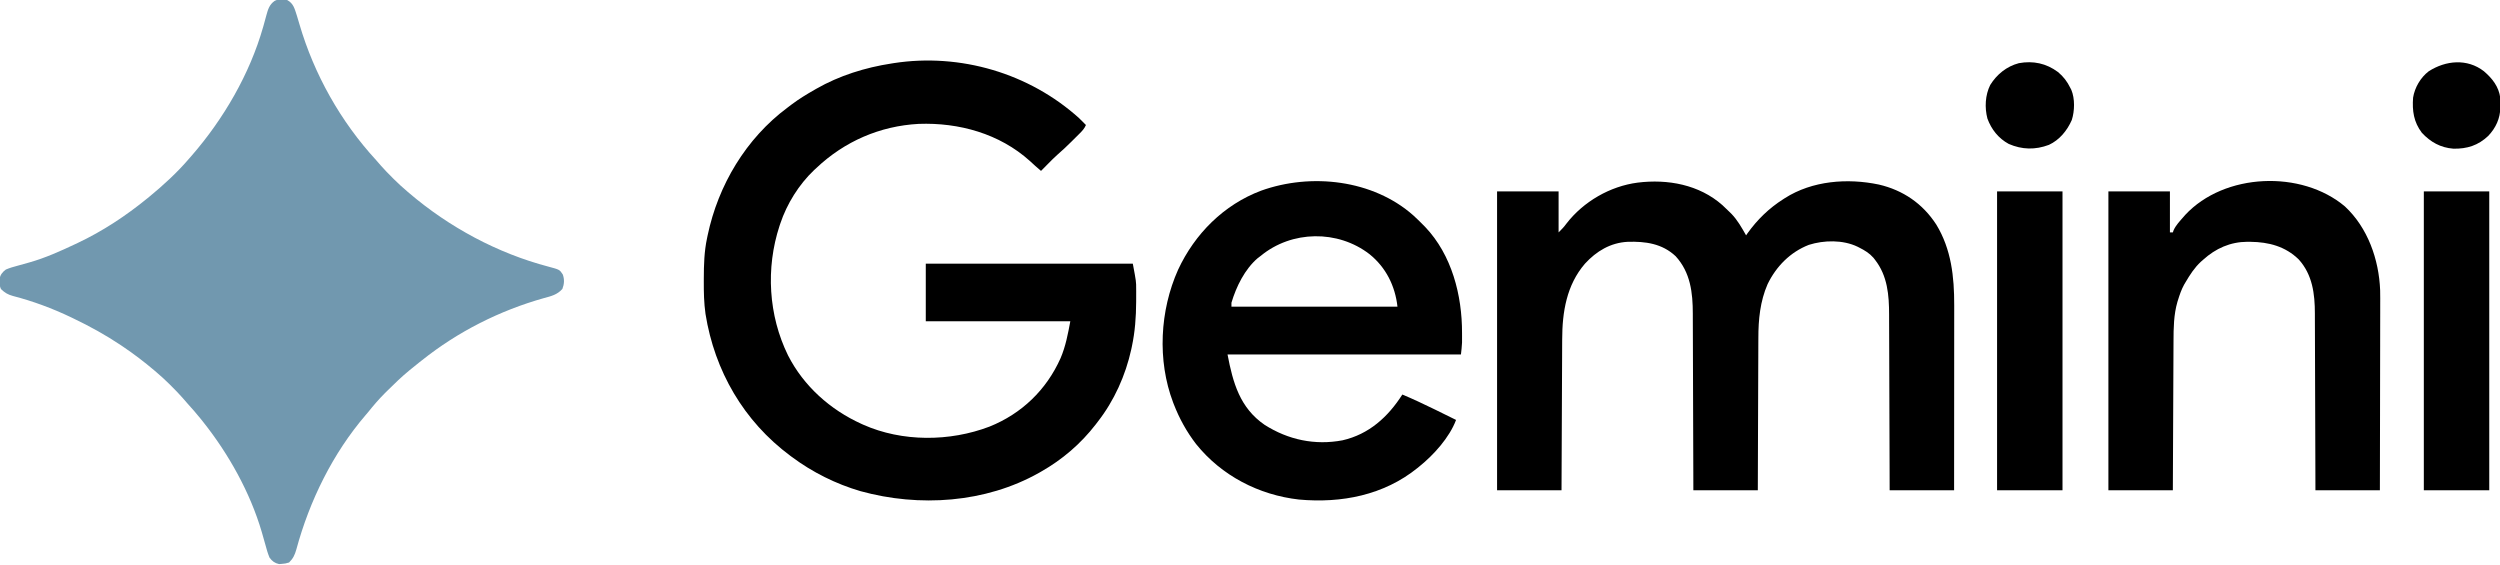
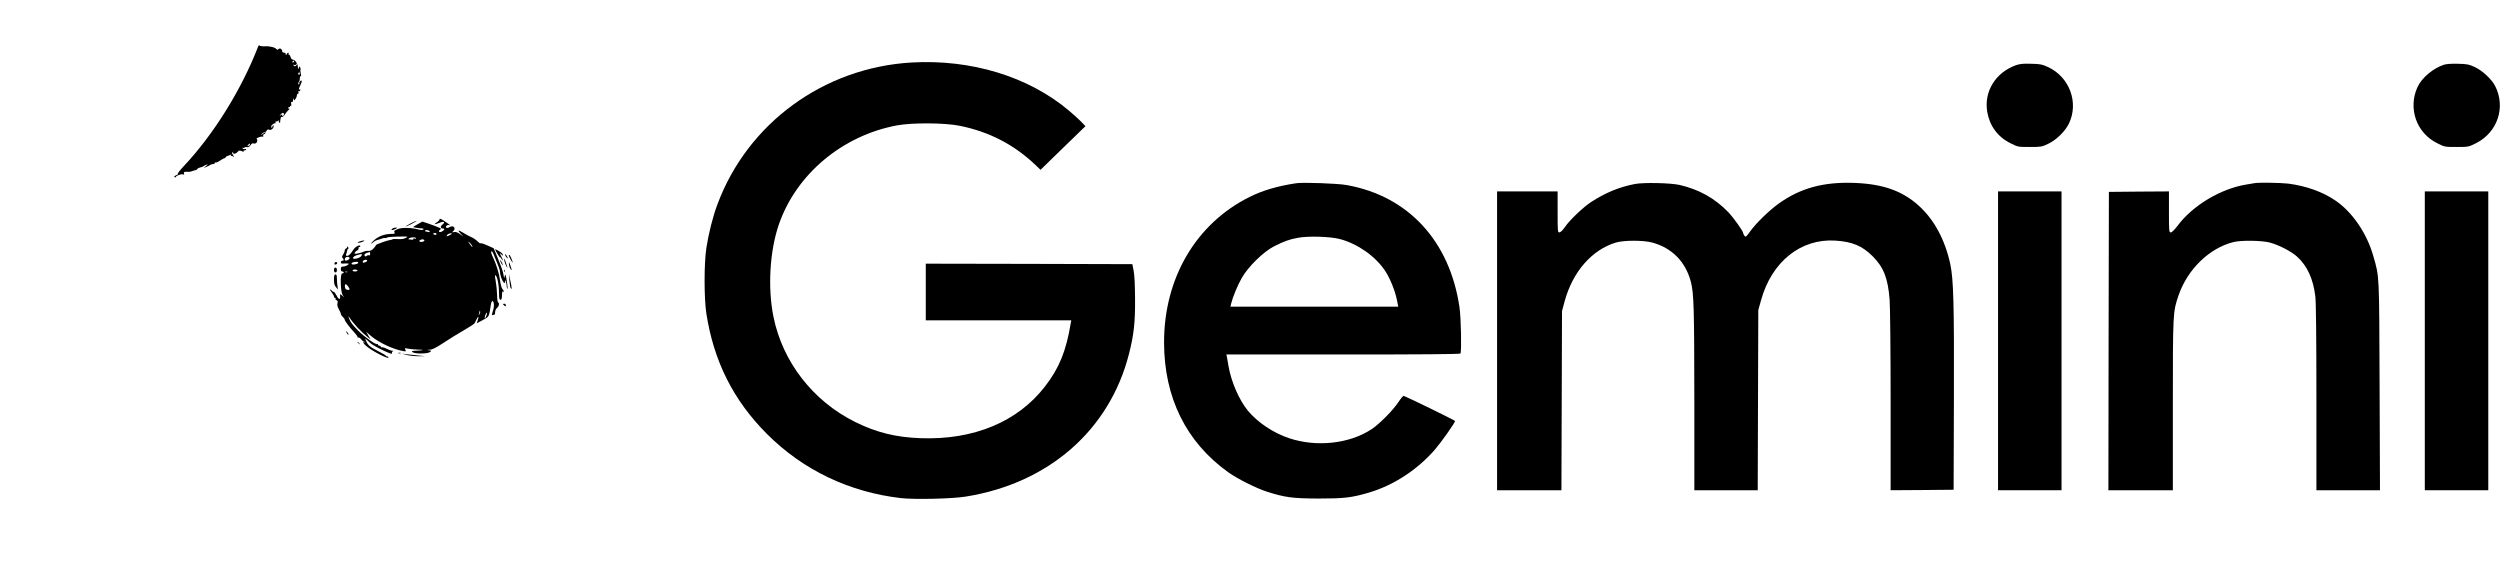
- <svg xmlns="http://www.w3.org/2000/svg" version="1.1" width="2560" height="578">
-   <path d="M0 0 C6.66 3.511 7.733 9.155 10 16 C10.906 18.939 11.776 21.887 12.637 24.84 C27.685 76.202 54.815 124.438 91.047 163.863 C92.789 165.769 94.46 167.715 96.125 169.688 C99.723 173.816 103.575 177.684 107.438 181.562 C108.058 182.188 108.679 182.813 109.319 183.458 C113.715 187.84 118.282 191.968 123 196 C123.628 196.54 124.255 197.079 124.902 197.635 C165.895 232.65 215.434 259.329 267.623 273.04 C278.993 276.077 278.993 276.077 282.25 280.973 C284.122 286.034 283.82 290.905 281.875 295.875 C276.668 301.776 270.364 303.282 263 305.25 C217.626 318.018 174.869 339.599 138 369 C137.083 369.715 136.167 370.431 135.223 371.168 C132.788 373.081 130.391 375.032 128 377 C127.029 377.785 126.059 378.57 125.059 379.379 C117.195 385.852 109.904 392.883 102.688 400.062 C101.769 400.972 100.85 401.882 99.903 402.819 C93.843 408.907 88.356 415.29 83 422 C82.136 423.027 81.268 424.051 80.391 425.066 C46.744 464.3 22.94 512.852 9.47 562.566 C7.874 568.177 6.212 571.901 2 576 C-0.776 576.925 -2.854 577.289 -5.75 577.438 C-6.57 577.498 -7.39 577.559 -8.234 577.621 C-12.712 576.616 -15.273 574.696 -18 571 C-19.791 566.722 -21.041 562.347 -22.229 557.874 C-23.228 554.132 -24.317 550.417 -25.402 546.699 C-25.619 545.953 -25.835 545.208 -26.058 544.439 C-37.868 504.207 -59.975 464.722 -86 432 C-86.733 431.076 -87.467 430.151 -88.223 429.199 C-92.619 423.748 -97.186 418.485 -101.906 413.312 C-103.689 411.343 -105.411 409.341 -107.125 407.312 C-110.723 403.184 -114.575 399.316 -118.438 395.438 C-119.369 394.499 -119.369 394.499 -120.319 393.542 C-124.715 389.16 -129.279 385.029 -134 381 C-134.644 380.45 -135.287 379.899 -135.95 379.332 C-146.229 370.609 -156.822 362.534 -168 355 C-168.696 354.53 -169.392 354.059 -170.109 353.575 C-185.696 343.105 -202.068 334.097 -219 326 C-219.723 325.651 -220.446 325.302 -221.19 324.943 C-240.25 315.815 -260.318 308.361 -280.785 303.064 C-285.974 301.639 -289.127 299.771 -293 296 C-294.249 293.501 -294.31 291.604 -294.438 288.812 C-294.498 287.891 -294.559 286.969 -294.621 286.02 C-293.673 281.41 -291.777 278.81 -288 276 C-284.069 274.318 -280.061 273.163 -275.927 272.084 C-272.531 271.194 -269.16 270.219 -265.785 269.254 C-265.113 269.064 -264.441 268.874 -263.749 268.678 C-247.588 264.072 -232.168 257.161 -217 250 C-216.192 249.621 -215.385 249.243 -214.553 248.853 C-188.783 236.684 -165.056 220.989 -143 203 C-142.465 202.564 -141.929 202.127 -141.377 201.678 C-126.621 189.579 -112.392 176.527 -100 162 C-99.223 161.112 -98.445 160.224 -97.645 159.309 C-65.073 121.834 -38.271 75.799 -24.621 27.895 C-24.426 27.215 -24.23 26.535 -24.029 25.834 C-23.083 22.523 -22.169 19.207 -21.306 15.873 C-19.578 9.617 -18.223 4.748 -12.755 0.901 C-8.552 -1.256 -4.524 -0.875 0 0 Z " fill="#7198AF" transform="translate(294,0)" />
-   <path d="M0 0 C2.402 2.283 4.712 4.603 7 7 C5.465 10.642 3.28 12.964 0.492 15.738 C-0.865 17.093 -0.865 17.093 -2.25 18.475 C-2.723 18.941 -3.196 19.408 -3.684 19.889 C-5.105 21.292 -6.517 22.704 -7.93 24.115 C-12.526 28.682 -17.181 33.099 -22.097 37.318 C-25.549 40.37 -28.764 43.66 -32 46.938 C-32.679 47.621 -33.359 48.305 -34.059 49.01 C-35.708 50.671 -37.355 52.334 -39 54 C-42.905 50.691 -46.723 47.336 -50.438 43.812 C-81.52 15.838 -123.033 4.355 -164.248 5.852 C-203.933 7.986 -240.174 23.752 -269 51 C-269.811 51.746 -270.622 52.493 -271.457 53.262 C-286.963 68.035 -299.225 87.717 -306 108 C-306.258 108.768 -306.515 109.535 -306.781 110.326 C-320.965 153.642 -318.146 202 -298.051 242.933 C-282.043 274.339 -254.841 298.57 -223 313 C-222.387 313.278 -221.774 313.557 -221.142 313.843 C-181.116 331.658 -132.531 331.36 -91.796 315.864 C-58.789 302.634 -33.451 278.2 -18.973 245.77 C-13.757 233.52 -11.464 221.141 -9 208 C-57.84 208 -106.68 208 -157 208 C-157 188.53 -157 169.06 -157 149 C-87.04 149 -17.08 149 55 149 C58.461 167.456 58.461 167.456 58.434 174.801 C58.441 175.638 58.447 176.474 58.455 177.337 C58.468 179.996 58.456 182.653 58.438 185.312 C58.435 186.23 58.432 187.147 58.429 188.092 C58.36 203.683 57.267 218.712 54 234 C53.818 234.865 53.636 235.73 53.449 236.621 C47.612 263.334 35.873 289.463 19 311 C18.348 311.861 17.695 312.722 17.023 313.609 C1.638 333.491 -17.15 349.586 -39 362 C-39.685 362.39 -40.37 362.781 -41.076 363.183 C-95.932 394.072 -163.661 398.555 -223.798 381.965 C-248.874 374.651 -273.067 362.586 -294 347 C-294.593 346.562 -295.187 346.124 -295.798 345.673 C-343.427 310.26 -373.245 258.851 -382.564 200.465 C-384.156 189.265 -384.359 178.176 -384.312 166.875 C-384.31 165.924 -384.308 164.973 -384.306 163.993 C-384.256 150.127 -383.904 136.606 -381 123 C-380.796 122.01 -380.592 121.02 -380.382 120 C-369.559 68.526 -341.094 20.804 -298.604 -10.807 C-297.127 -11.905 -295.664 -13.022 -294.203 -14.141 C-286.818 -19.691 -279.006 -24.415 -271 -29 C-270.103 -29.518 -270.103 -29.518 -269.188 -30.047 C-245.525 -43.611 -218.876 -51.876 -192 -56 C-191.271 -56.117 -190.541 -56.234 -189.79 -56.355 C-121.647 -66.871 -50.96 -45.974 0 0 Z " fill="#000000" transform="translate(1105,121)" />
-   <path d="M0 0 C2.492 2.269 4.9 4.608 7.301 6.974 C8.031 7.692 8.762 8.41 9.515 9.15 C15.667 15.618 19.911 23.262 24.301 30.974 C24.776 30.282 25.252 29.59 25.742 28.877 C35.733 14.911 47.798 3.181 62.301 -6.026 C62.861 -6.387 63.421 -6.749 63.998 -7.122 C92.084 -25.028 128.082 -27.775 160.176 -21.061 C184.981 -15.339 205.234 -1.483 219.107 20.01 C234.498 45.338 237.47 73.511 237.414 102.5 C237.414 104.571 237.414 106.642 237.415 108.712 C237.415 114.306 237.409 119.901 237.402 125.495 C237.396 131.351 237.395 137.207 237.394 143.064 C237.391 154.141 237.383 165.219 237.373 176.297 C237.361 188.914 237.356 201.53 237.351 214.147 C237.34 240.089 237.322 266.032 237.301 291.974 C215.521 291.974 193.741 291.974 171.301 291.974 C171.279 283.164 171.279 283.164 171.256 274.176 C171.206 254.734 171.139 235.292 171.065 215.85 C171.02 204.067 170.981 192.283 170.954 180.5 C170.931 170.222 170.898 159.945 170.852 149.667 C170.828 144.232 170.809 138.797 170.803 133.361 C170.797 128.231 170.777 123.101 170.746 117.971 C170.738 116.102 170.734 114.232 170.736 112.363 C170.749 92.252 169.155 72.405 156.301 55.974 C155.773 55.298 155.246 54.621 154.703 53.924 C150.564 49.239 145.872 46.396 140.363 43.599 C139.707 43.265 139.051 42.931 138.375 42.587 C123.477 35.436 104.056 35.797 88.523 40.717 C69.51 48.137 55.139 62.759 46.301 80.974 C38.66 98.501 36.848 117.189 36.868 136.104 C36.859 137.821 36.849 139.538 36.837 141.255 C36.81 145.849 36.8 150.443 36.794 155.037 C36.785 159.862 36.759 164.688 36.734 169.514 C36.691 178.623 36.662 187.731 36.639 196.839 C36.612 207.222 36.568 217.604 36.523 227.986 C36.43 249.316 36.361 270.645 36.301 291.974 C14.521 291.974 -7.259 291.974 -29.699 291.974 C-29.721 283.111 -29.721 283.111 -29.744 274.068 C-29.794 254.515 -29.861 234.961 -29.935 215.407 C-29.98 203.555 -30.019 191.703 -30.046 179.852 C-30.069 169.515 -30.102 159.179 -30.148 148.842 C-30.172 143.375 -30.191 137.908 -30.197 132.441 C-30.203 127.282 -30.223 122.123 -30.254 116.965 C-30.262 115.084 -30.266 113.202 -30.264 111.321 C-30.25 89.762 -32.64 68.971 -47.824 52.349 C-61.685 39.306 -78.801 37.054 -97 37.595 C-114.566 38.515 -128.983 47.171 -140.699 59.974 C-159.565 81.868 -163.982 109.557 -164.018 137.58 C-164.028 139.277 -164.038 140.974 -164.049 142.671 C-164.076 147.223 -164.091 151.776 -164.104 156.328 C-164.12 161.106 -164.147 165.884 -164.172 170.662 C-164.219 179.686 -164.256 188.709 -164.289 197.732 C-164.327 208.016 -164.377 218.299 -164.427 228.582 C-164.53 249.713 -164.618 270.843 -164.699 291.974 C-186.479 291.974 -208.259 291.974 -230.699 291.974 C-230.699 190.994 -230.699 90.014 -230.699 -14.026 C-209.909 -14.026 -189.119 -14.026 -167.699 -14.026 C-167.699 -0.166 -167.699 13.694 -167.699 27.974 C-164.542 24.817 -162.148 22.387 -159.637 18.912 C-142.253 -3.593 -114.994 -19.378 -86.699 -23.026 C-55.96 -26.851 -23.721 -20.97 0 0 Z " fill="#000000" transform="translate(1763.699,210.0256)" />
-   <path d="M0 0 C3.299 3.018 6.48 6.134 9.625 9.312 C10.392 10.082 11.159 10.852 11.949 11.645 C39.287 40.338 49.885 81.739 49.75 120.438 C49.754 121.553 49.758 122.668 49.762 123.816 C49.76 125.458 49.76 125.458 49.758 127.133 C49.757 128.105 49.756 129.077 49.754 130.079 C49.591 134.171 49.077 138.242 48.625 142.312 C-30.245 142.312 -109.115 142.312 -190.375 142.312 C-184.852 171.31 -177.743 196.964 -152.375 214.371 C-128.297 229.68 -100.911 235.556 -72.62 230.185 C-45.544 224.011 -26.011 206.264 -11.375 183.312 C-0.526 187.832 10.055 192.872 20.625 198 C21.304 198.329 21.983 198.659 22.682 198.998 C29.683 202.396 36.675 205.811 43.625 209.312 C36.975 227.218 20.482 245.5 5.625 257.312 C4.836 257.954 4.836 257.954 4.03 258.608 C-30.403 286.394 -73.679 294.787 -117.19 290.85 C-158.276 286.22 -196.617 266.403 -222.617 233.977 C-232.211 221.505 -239.685 207.957 -245.375 193.312 C-245.623 192.674 -245.872 192.035 -246.127 191.377 C-262.449 148.339 -259.716 97.232 -240.995 55.49 C-223.891 18.714 -194.21 -11.069 -156 -25.438 C-104.866 -43.821 -41.36 -36.744 0 0 Z M-156.375 41.312 C-157.365 42.055 -158.355 42.797 -159.375 43.562 C-172.728 54.961 -181.44 72.773 -186.375 89.312 C-186.375 90.632 -186.375 91.953 -186.375 93.312 C-130.275 93.312 -74.175 93.312 -16.375 93.312 C-18.732 72.099 -28.166 53.166 -44.938 39.625 C-77.444 14.464 -124.757 15.183 -156.375 41.312 Z " fill="#000000" transform="translate(1447.375,220.6875)" />
-   <path d="M0 0 C23.414 21.779 34.824 54.293 36.067 85.771 C36.197 91.231 36.169 96.689 36.137 102.149 C36.137 104.221 36.137 106.293 36.139 108.365 C36.14 113.922 36.122 119.478 36.101 125.035 C36.082 130.867 36.081 136.699 36.077 142.531 C36.068 153.545 36.043 164.559 36.013 175.572 C35.979 188.124 35.963 200.675 35.948 213.227 C35.917 239.019 35.862 264.81 35.797 290.602 C14.017 290.602 -7.763 290.602 -30.203 290.602 C-30.225 281.722 -30.225 281.722 -30.247 272.664 C-30.298 253.086 -30.364 233.508 -30.439 213.931 C-30.484 202.063 -30.523 190.196 -30.55 178.328 C-30.573 167.979 -30.606 157.63 -30.652 147.281 C-30.676 141.806 -30.694 136.331 -30.701 130.856 C-30.707 125.693 -30.727 120.529 -30.757 115.366 C-30.766 113.48 -30.77 111.595 -30.768 109.71 C-30.755 89.596 -33.228 69.927 -47.246 54.328 C-60.962 40.865 -78.037 36.424 -96.766 36.227 C-97.806 36.212 -98.847 36.198 -99.92 36.184 C-117.395 36.294 -132.329 42.954 -145.203 54.602 C-145.961 55.267 -146.719 55.932 -147.5 56.617 C-154.11 62.772 -158.657 69.877 -163.203 77.602 C-163.698 78.434 -164.193 79.267 -164.703 80.125 C-167.424 85.107 -169.221 90.321 -170.891 95.727 C-171.093 96.364 -171.296 97.002 -171.505 97.659 C-175.311 110.754 -175.504 124.5 -175.522 138.023 C-175.531 139.701 -175.541 141.378 -175.552 143.055 C-175.579 147.554 -175.595 152.053 -175.608 156.552 C-175.624 161.274 -175.65 165.995 -175.676 170.717 C-175.722 179.634 -175.759 188.552 -175.793 197.469 C-175.831 207.631 -175.88 217.793 -175.931 227.956 C-176.034 248.838 -176.121 269.719 -176.203 290.602 C-197.983 290.602 -219.763 290.602 -242.203 290.602 C-242.203 189.622 -242.203 88.642 -242.203 -15.398 C-221.413 -15.398 -200.623 -15.398 -179.203 -15.398 C-179.203 -1.538 -179.203 12.322 -179.203 26.602 C-178.213 26.602 -177.223 26.602 -176.203 26.602 C-175.959 25.887 -175.716 25.173 -175.465 24.438 C-173.099 19.12 -168.991 14.965 -165.203 10.602 C-164.668 9.98 -164.133 9.359 -163.582 8.719 C-123.418 -34.471 -44.439 -37.534 0 0 Z " fill="#000000" transform="translate(2401.203,211.3984)" />
-   <path d="M0 0 C22.11 0 44.22 0 67 0 C67 100.98 67 201.96 67 306 C44.89 306 22.78 306 0 306 C0 205.02 0 104.04 0 0 Z " fill="#000000" transform="translate(2482,196)" />
-   <path d="M0 0 C22.11 0 44.22 0 67 0 C67 100.98 67 201.96 67 306 C44.89 306 22.78 306 0 306 C0 205.02 0 104.04 0 0 Z " fill="#000000" transform="translate(2045,196)" />
-   <path d="M0 0 C8.64 7.404 15.297 15.808 16.798 27.388 C16.932 29.745 16.964 32.073 16.934 34.434 C16.926 35.264 16.918 36.094 16.911 36.949 C16.604 48.426 12.33 57.866 4.461 66.219 C-5.917 76.011 -17.158 79.559 -31.227 79.312 C-44.394 78.292 -54.57 72.591 -63.504 63.059 C-71.872 52.024 -73.493 40.542 -72.504 27.059 C-70.823 16.663 -64.882 6.478 -56.504 0.059 C-39.116 -11.094 -17.1 -13.259 0 0 Z " fill="#000000" transform="translate(2543.504,72.94141)" />
-   <path d="M0 0 C5.65 4.679 9.416 9.684 12.652 16.25 C12.993 16.911 13.333 17.573 13.684 18.254 C17.483 27.242 17.122 40.016 14.152 49.188 C9.427 59.96 1.551 69.598 -9.254 74.594 C-23.166 79.829 -36.739 79.586 -50.41 73.625 C-60.922 67.926 -68.14 58.789 -72.223 47.688 C-75.164 36.501 -74.538 23.616 -69.348 13.25 C-62.592 2.356 -52.507 -5.773 -40.035 -9.062 C-25.378 -11.751 -11.907 -8.876 0 0 Z " fill="#000000" transform="translate(2107.348,73.75)" />
+ <svg xmlns="http://www.w3.org/2000/svg" version="1.0" width="2560pt" height="578pt" viewBox="0 0 2560 578" preserveAspectRatio="xMidYMid meet">
+   <g transform="translate(0,578) scale(0.1,-0.1)" fill="#000000" stroke="none">
+     <path d="M2642 5300 c-169 -437 -455 -897 -757 -1218 -42 -45 -71 -82 -64 -82 8 -1 1 -7 -16 -14 -19 -8 -25 -15 -17 -20 7 -4 12 -4 12 1 0 13 56 34 74 27 12 -5 15 -2 10 10 -5 12 0 16 22 17 16 1 32 1 36 0 4 0 18 3 30 8 13 5 27 9 32 9 5 0 12 5 16 11 3 6 17 13 29 16 13 2 28 8 35 13 6 5 20 12 31 16 16 5 15 2 -5 -14 l-25 -21 30 13 c17 6 34 15 39 20 6 4 18 8 28 8 10 0 18 5 18 11 0 5 4 8 8 5 5 -3 25 6 45 19 20 14 40 25 46 25 5 0 11 5 13 11 2 5 10 11 18 12 8 2 21 7 29 11 10 7 12 5 6 -5 -5 -8 -5 -11 0 -7 4 4 15 2 23 -5 11 -9 11 -4 -2 16 -11 16 -14 27 -7 27 6 0 11 -4 11 -10 0 -13 32 -1 47 18 10 13 17 13 38 4 15 -7 24 -8 20 -2 -3 5 1 10 9 10 9 0 16 4 16 10 0 5 -6 7 -14 4 -8 -3 -17 0 -22 7 -4 7 -3 10 4 5 6 -3 13 -2 16 3 3 5 14 7 25 4 12 -3 24 4 35 19 9 12 19 22 21 21 3 -2 13 -3 24 -3 21 0 34 33 19 48 -8 8 44 27 65 23 5 -1 6 3 2 9 -3 5 1 13 9 16 9 3 16 11 16 17 0 5 -8 3 -18 -6 -10 -10 -23 -17 -28 -17 -4 0 3 8 16 17 14 10 26 15 28 13 2 -3 8 3 13 13 7 12 15 15 27 8 21 -11 60 33 40 45 -7 5 -8 3 -3 -6 6 -9 4 -11 -5 -5 -9 6 -11 4 -5 -5 6 -9 4 -11 -4 -6 -9 6 -8 13 5 27 9 10 21 17 28 16 6 -1 10 5 8 13 -2 8 0 12 4 8 4 -4 14 -2 22 5 11 8 14 8 9 0 -4 -6 -3 -15 3 -18 6 -4 10 -3 9 2 -1 4 0 13 1 18 1 6 3 17 4 25 0 8 7 14 13 13 7 -2 20 9 30 25 9 15 26 35 37 45 12 10 16 16 10 13 -6 -3 -11 1 -11 9 0 8 4 12 9 9 4 -3 8 0 8 6 0 6 4 9 9 6 4 -3 6 6 3 21 -3 18 -1 24 7 19 7 -5 11 3 12 21 1 18 3 22 6 10 5 -18 5 -18 19 0 7 10 14 26 14 36 0 9 5 17 11 17 6 0 8 7 5 16 -3 8 -2 13 3 10 5 -3 12 1 15 10 3 8 2 12 -4 9 -14 -9 -12 8 5 41 20 39 20 61 0 44 -8 -7 -13 -16 -10 -20 3 -5 1 -11 -4 -14 -10 -7 -9 20 2 30 4 4 7 18 7 31 0 13 4 23 9 23 6 0 6 12 1 29 -4 16 -6 32 -3 35 3 3 2 13 -2 23 -7 17 -8 17 -15 -2 -7 -17 -9 -16 -10 10 -1 34 -30 75 -53 75 -8 0 -18 11 -21 25 -4 14 -11 25 -17 25 -6 0 -7 5 -4 10 3 6 1 10 -4 10 -6 0 -11 -4 -11 -10 0 -5 -5 -10 -11 -10 -5 0 -7 5 -4 10 3 6 -3 10 -14 10 -12 0 -21 6 -21 14 0 23 -24 38 -39 23 -8 -8 -14 -9 -19 -1 -12 18 -69 33 -119 30 -26 -2 -51 2 -55 8 -4 6 -11 0 -16 -14z m368 -150 c0 -5 -5 -10 -11 -10 -5 0 -7 5 -4 10 3 6 8 10 11 10 2 0 4 -4 4 -10z m22 -42 c-9 -9 -15 -9 -24 1 -11 10 -10 11 5 6 10 -5 17 -2 17 6 0 7 3 9 7 6 4 -4 1 -13 -5 -19z m38 -84 c0 -8 -5 -12 -10 -9 -6 4 -8 11 -5 16 9 14 15 11 15 -7z m-168 -426 c-9 -9 -12 -9 -12 1 0 11 -3 11 -17 0 -14 -11 -14 -9 1 9 13 15 23 19 30 12 7 -7 6 -14 -2 -22z m-342 -297 c0 -5 -7 -12 -16 -15 -14 -5 -15 -4 -4 9 14 17 20 19 20 6z" />
+     <path d="M9335 5140 c-900 -52 -1680 -622 -1989 -1454 -46 -122 -90 -296 -113 -446 -24 -160 -24 -510 0 -670 76 -490 277 -890 622 -1235 369 -369 843 -595 1373 -656 140 -15 523 -7 662 16 849 136 1473 682 1671 1462 50 196 64 324 62 568 -1 141 -6 243 -15 285 l-13 65 -1058 3 -1057 2 0 -290 0 -290 745 0 745 0 -6 -32 c-47 -284 -118 -458 -263 -645 -280 -363 -731 -550 -1275 -530 -254 9 -454 59 -671 167 -432 215 -741 614 -835 1077 -60 298 -38 674 56 946 178 513 649 909 1209 1013 154 29 490 27 642 -4 303 -61 559 -194 778 -403 l50 -48 230 224 230 223 -40 42 c-22 23 -80 76 -130 118 -413 348 -1000 527 -1610 492z" />
+     <path d="M20645 5113 c-210 -75 -330 -268 -296 -477 24 -144 108 -259 239 -323 75 -38 77 -38 196 -38 116 0 124 1 189 32 84 40 173 127 212 206 104 214 9 476 -212 580 -61 28 -79 32 -173 34 -81 3 -116 -1 -155 -14z" />
+     <path d="M25025 5117 c-113 -38 -226 -134 -270 -229 -99 -218 -11 -470 203 -575 75 -38 77 -38 197 -38 120 0 122 0 196 37 223 110 311 369 199 588 -35 68 -129 156 -207 193 -61 28 -79 32 -173 34 -67 2 -120 -2 -145 -10z" />
+     <path d="M13275 3904 c-194 -29 -345 -74 -480 -141 -548 -273 -876 -831 -875 -1491 1 -563 226 -1019 656 -1327 93 -67 286 -164 398 -200 185 -59 261 -69 526 -70 264 0 336 8 515 60 253 74 498 233 680 443 63 73 205 274 205 291 0 6 -466 234 -525 257 -6 3 -31 -26 -55 -63 -55 -84 -195 -225 -275 -278 -226 -149 -561 -186 -842 -93 -164 54 -326 163 -425 283 -90 110 -170 295 -198 455 -6 36 -13 77 -16 93 l-6 27 1196 0 c792 0 1197 3 1201 10 13 22 6 366 -10 475 -100 677 -524 1137 -1155 1250 -92 17 -445 29 -515 19z m446 -572 c183 -49 363 -176 463 -326 50 -75 103 -207 120 -296 l14 -70 -859 0 -859 0 6 28 c17 70 69 196 111 268 66 115 221 266 328 321 105 53 155 71 246 88 105 20 330 13 430 -13z" />
+     <path d="M16742 3896 c-160 -31 -297 -87 -445 -182 -83 -54 -223 -186 -273 -260 -22 -32 -45 -54 -56 -54 -17 0 -18 13 -18 210 l0 210 -310 0 -310 0 0 -1530 0 -1530 330 0 329 0 3 918 3 917 27 100 c82 301 278 527 524 601 81 25 283 25 374 0 202 -55 342 -198 395 -404 30 -118 34 -265 35 -1199 l0 -933 325 0 324 0 3 923 3 922 28 100 c108 394 408 635 762 611 173 -11 275 -54 381 -160 113 -113 157 -225 174 -448 5 -68 10 -534 10 -1036 l0 -912 323 2 322 3 3 930 c3 975 -4 1223 -37 1380 -53 248 -165 456 -322 598 -167 152 -367 223 -659 234 -317 12 -554 -53 -775 -211 -99 -71 -232 -200 -293 -285 -42 -58 -47 -62 -59 -45 -7 10 -13 22 -13 27 0 20 -97 156 -153 215 -137 142 -299 232 -497 278 -93 21 -366 27 -458 10z" />
+     <path d="M23090 3905 c-8 -2 -49 -9 -90 -15 -261 -43 -548 -215 -701 -421 -32 -42 -59 -69 -70 -69 -18 0 -19 12 -19 210 l0 210 -307 -2 -308 -3 -3 -1528 -2 -1527 330 0 330 0 0 869 c0 950 0 957 59 1128 92 266 314 482 561 544 78 20 287 17 370 -4 93 -24 219 -89 281 -144 105 -95 166 -227 188 -408 7 -60 11 -411 11 -1037 l0 -948 326 0 325 0 -4 1068 c-4 1163 -2 1111 -63 1326 -66 236 -217 457 -393 575 -130 88 -300 148 -481 171 -76 9 -301 12 -340 5z" />
+     <path d="M20460 2290 l0 -1530 325 0 325 0 0 1530 0 1530 -325 0 -325 0 0 -1530z" />
+     <path d="M24830 2290 l0 -1530 325 0 325 0 0 1530 0 1530 -325 0 -325 0 0 -1530z" />
+     <path d="M4502 3538 c3 -7 -11 -23 -31 -36 -37 -24 -22 -24 36 -1 41 16 55 4 24 -20 -24 -19 -22 -41 5 -41 20 0 17 -13 -6 -28 -27 -17 -50 -4 -25 14 16 12 14 14 -18 27 -19 8 -63 25 -99 37 l-63 21 -48 -27 c-27 -14 -47 -28 -45 -29 5 -5 58 -13 88 -14 16 -1 21 -4 14 -11 -6 -6 -23 -6 -44 -1 -80 21 -169 23 -215 6 -36 -14 -43 -21 -36 -34 8 -14 3 -16 -33 -16 -70 -1 -133 -25 -179 -68 -38 -35 -35 -44 4 -11 8 8 24 15 35 17 10 2 30 9 44 14 14 6 31 8 38 6 6 -3 12 -1 12 3 0 5 51 10 113 11 107 3 111 2 83 -13 -19 -10 -46 -15 -82 -12 -30 1 -54 1 -54 -2 0 -3 -10 -6 -22 -7 -29 -3 -148 -45 -148 -53 0 -4 -11 -19 -25 -34 -18 -19 -34 -27 -53 -25 -15 2 -36 -2 -47 -8 -11 -6 -38 -14 -59 -18 -31 -6 -38 -5 -34 6 3 8 14 19 25 24 11 6 18 16 15 23 -2 6 1 12 7 12 6 0 11 4 11 9 0 21 -52 -4 -71 -35 -28 -45 -47 -64 -66 -64 -10 0 -13 5 -8 18 4 9 8 24 9 32 0 8 5 18 11 22 6 5 5 12 -4 20 -8 7 -11 8 -8 2 4 -7 0 -14 -8 -18 -8 -3 -15 -12 -15 -21 0 -9 -7 -27 -16 -41 -13 -19 -14 -28 -5 -37 15 -15 14 -27 -4 -27 -8 0 -15 -7 -15 -16 0 -13 8 -15 40 -12 22 2 40 0 40 -4 0 -11 -36 -28 -59 -28 -16 0 -21 -6 -21 -25 0 -16 6 -25 15 -25 8 0 15 -4 15 -10 0 -5 -7 -10 -16 -10 -22 0 -18 -183 4 -220 l16 -25 -21 19 c-22 18 -22 18 -20 -7 3 -40 -15 -36 -37 8 -12 22 -25 39 -29 37 -5 -2 -15 5 -23 15 -7 10 -13 14 -13 8 -1 -5 8 -21 19 -35 11 -14 20 -31 20 -37 0 -7 5 -13 11 -13 5 0 8 -4 5 -9 -3 -5 1 -12 10 -15 12 -4 14 -13 10 -32 -5 -17 0 -37 14 -61 11 -19 20 -40 20 -47 0 -7 9 -21 20 -31 11 -10 20 -23 20 -29 1 -14 48 -76 99 -131 22 -24 37 -46 33 -50 -4 -5 -2 -5 5 -2 6 4 20 -3 30 -16 10 -13 22 -24 26 -24 5 -1 12 -5 15 -9 4 -4 1 -4 -5 0 -25 14 -12 -13 18 -38 63 -54 236 -141 227 -116 -2 7 -7 11 -12 10 -5 -1 -12 3 -15 8 -3 5 -37 25 -76 45 -82 41 -107 61 -124 102 l-13 30 24 -20 c12 -11 25 -23 28 -26 27 -30 240 -133 224 -108 -3 6 0 15 7 21 12 7 11 8 -1 6 -8 -1 -35 8 -59 20 -24 12 -48 19 -52 16 -5 -3 -9 0 -9 5 0 6 -7 11 -15 11 -8 0 -15 5 -15 12 0 6 -3 8 -7 5 -11 -12 -133 74 -192 134 -62 63 -82 89 -95 124 -9 23 -11 32 -3 21 49 -74 125 -155 195 -210 l27 -21 -23 38 -22 39 52 -45 c79 -66 226 -135 326 -152 30 -5 32 -4 23 13 -10 18 -7 19 32 11 23 -4 66 -8 96 -9 71 0 62 -8 -13 -11 -51 -2 -56 -4 -40 -16 24 -18 153 -17 177 2 18 13 17 14 -10 18 -25 4 -24 4 8 6 26 1 64 20 140 70 57 38 151 96 209 129 58 33 108 66 111 74 4 7 12 25 20 40 16 37 24 28 11 -12 l-11 -31 62 33 c67 36 64 30 84 161 3 22 10 36 17 34 17 -6 19 -59 2 -106 -12 -37 -12 -42 1 -37 8 3 17 6 19 6 2 0 4 11 4 25 0 14 9 33 20 42 21 19 26 48 10 58 -5 3 -10 39 -10 78 -1 40 -7 102 -14 139 -10 55 -10 66 0 57 18 -15 34 -99 34 -179 0 -56 3 -70 15 -70 11 0 15 12 15 46 0 27 4 43 10 39 15 -9 12 6 -5 25 -8 9 -19 48 -24 86 -10 75 -39 170 -76 246 -13 26 -19 50 -14 54 5 3 13 -5 19 -18 57 -138 70 -173 70 -193 0 -30 20 -87 36 -105 12 -12 14 -12 15 5 0 20 1 20 9 0 5 -11 9 -33 9 -49 1 -16 4 -26 7 -23 4 4 1 41 -7 84 -11 64 -15 72 -20 48 -6 -30 -6 -30 -13 10 -8 44 -17 69 -67 192 l-34 81 -67 30 c-38 17 -68 26 -68 20 0 -5 -13 4 -29 20 -16 16 -44 35 -63 43 -18 7 -53 26 -77 41 -59 37 -72 35 -35 -4 l29 -31 -35 26 c-25 18 -44 25 -60 21 -22 -5 -23 -4 -10 8 34 29 3 67 -34 43 -27 -18 -55 -5 -32 14 8 7 20 10 26 6 5 -3 10 -4 10 -2 0 2 -25 21 -56 41 -31 21 -54 32 -52 24z m-102 -130 c0 -6 -7 -7 -16 -4 -9 3 -20 6 -25 6 -6 0 -8 4 -5 9 8 12 46 2 46 -11z m70 -28 c0 -4 -9 -6 -21 -3 -15 4 -17 8 -8 14 14 8 29 3 29 -11z m140 -5 c-33 -19 -46 -19 -30 0 7 8 22 15 34 15 20 -1 20 -2 -4 -15z m-350 -35 c0 -5 -7 -6 -17 -3 -10 4 -14 2 -10 -4 3 -5 -3 -9 -16 -7 -12 1 -26 3 -32 3 -5 1 -3 6 5 11 20 13 70 13 70 0z m85 -19 c7 -12 -31 -25 -46 -15 -8 4 -7 9 2 15 18 11 36 11 44 0z m486 -53 c16 -29 2 -21 -22 15 -17 23 -18 28 -6 18 10 -8 23 -23 28 -33z m-1041 -89 c0 -11 -4 -17 -10 -14 -6 4 -17 2 -25 -5 -10 -8 -15 -8 -20 0 -9 14 3 26 30 33 11 3 21 5 23 6 1 0 2 -8 2 -20z m-87 -15 c-6 -17 -43 -34 -73 -34 -32 0 -12 27 28 38 52 14 52 14 45 -4z m-123 -28 c0 -15 -37 -32 -47 -22 -3 3 -3 12 0 21 8 19 47 20 47 1z m180 -25 c0 -9 -23 -21 -41 -21 -4 0 -6 7 -3 15 7 16 44 21 44 6z m-92 -23 c-5 -15 -68 -24 -68 -9 0 12 18 19 48 20 15 1 22 -4 20 -11z m-8 -78 c0 -5 -11 -10 -25 -10 -14 0 -25 5 -25 10 0 6 11 10 25 10 14 0 25 -4 25 -10z m-103 -16 c-3 -3 -12 -4 -19 -1 -8 3 -5 6 6 6 11 1 17 -2 13 -5z m7 -146 c22 -31 20 -40 -6 -36 -17 2 -24 11 -26 31 -4 33 11 35 32 5z m1346 -285 c-11 -17 -11 -17 -6 0 3 10 6 24 7 30 0 9 2 9 5 0 3 -7 0 -20 -6 -30z m70 -18 c-6 -15 -13 -26 -16 -23 -2 3 0 18 6 33 6 15 13 26 16 23 2 -3 0 -18 -6 -33z" />
+     <path d="M4200 3490 c-30 -16 -50 -29 -45 -29 6 0 35 13 65 29 30 16 51 29 45 29 -5 0 -35 -13 -65 -29z" />
+     <path d="M4020 3440 c-26 -16 -3 -22 27 -6 23 13 24 15 8 15 -11 1 -27 -3 -35 -9z" />
+     <path d="M3700 3313 c-14 -3 -29 -9 -35 -15 -13 -12 46 1 60 13 5 5 7 8 5 8 -3 -1 -16 -4 -30 -6z" />
+     <path d="M5070 3227 c0 -10 50 -91 50 -82 0 6 7 -1 15 -15 8 -14 14 -20 14 -15 0 6 -6 21 -14 35 -19 33 -19 49 0 24 8 -10 14 -14 15 -9 0 6 -4 15 -8 20 -8 12 -72 48 -72 42z" />
+     <path d="M5171 3175 c0 -5 6 -19 14 -29 8 -11 15 -15 15 -10 0 6 -7 19 -15 30 -8 10 -14 15 -14 9z" />
+     <path d="M5210 3163 c1 -12 39 -79 40 -70 0 12 -28 77 -34 77 -4 0 -6 -3 -6 -7z" />
+     <path d="M5166 3103 c4 -16 13 -39 21 -53 9 -15 12 -17 8 -5 -4 11 -11 35 -17 53 -11 39 -21 43 -12 5z" />
+     <path d="M5121 3115 c0 -5 6 -21 14 -35 8 -14 14 -20 14 -15 0 6 -6 21 -14 35 -8 14 -14 21 -14 15z" />
+     <path d="M3426 3085 c-4 -12 -1 -16 11 -13 18 3 21 20 5 26 -5 1 -12 -4 -16 -13z" />
+     <path d="M5211 3080 c0 -14 6 -36 14 -50 18 -32 19 -16 0 35 -11 32 -14 35 -14 15z" />
+     <path d="M3420 3015 c0 -16 6 -25 15 -25 9 0 15 9 15 25 0 16 -6 25 -15 25 -9 0 -15 -9 -15 -25z" />
+     <path d="M5161 3004 c0 -11 3 -14 6 -6 3 7 2 16 -1 19 -3 4 -6 -2 -5 -13z" />
+     <path d="M3420 2916 c0 -40 5 -60 21 -77 l20 -24 -5 34 c-3 18 -6 53 -6 77 0 32 -4 44 -15 44 -11 0 -15 -13 -15 -54z" />
+     <path d="M5216 2905 c3 -38 10 -74 15 -79 12 -13 11 5 -6 84 l-14 65 5 -70z" />
+     <path d="M5150 2666 c0 -2 7 -9 15 -16 12 -10 15 -10 15 4 0 9 -7 16 -15 16 -8 0 -15 -2 -15 -4z" />
+     <path d="M3550 2372 c6 -13 14 -21 18 -18 3 4 -2 14 -12 24 -18 16 -18 16 -6 -6z" />
+     <path d="M3660 2276 c0 -2 8 -10 18 -17 15 -13 16 -12 3 4 -13 16 -21 21 -21 13z" />
+     <path d="M4078 2163 c6 -2 18 -2 25 0 6 3 1 5 -13 5 -14 0 -19 -2 -12 -5z" />
+     <path d="M4165 2145 c28 -7 82 -13 120 -13 l70 1 -75 7 c-41 4 -95 10 -120 13 l-45 6 50 -14z" />
+   </g>
</svg>
